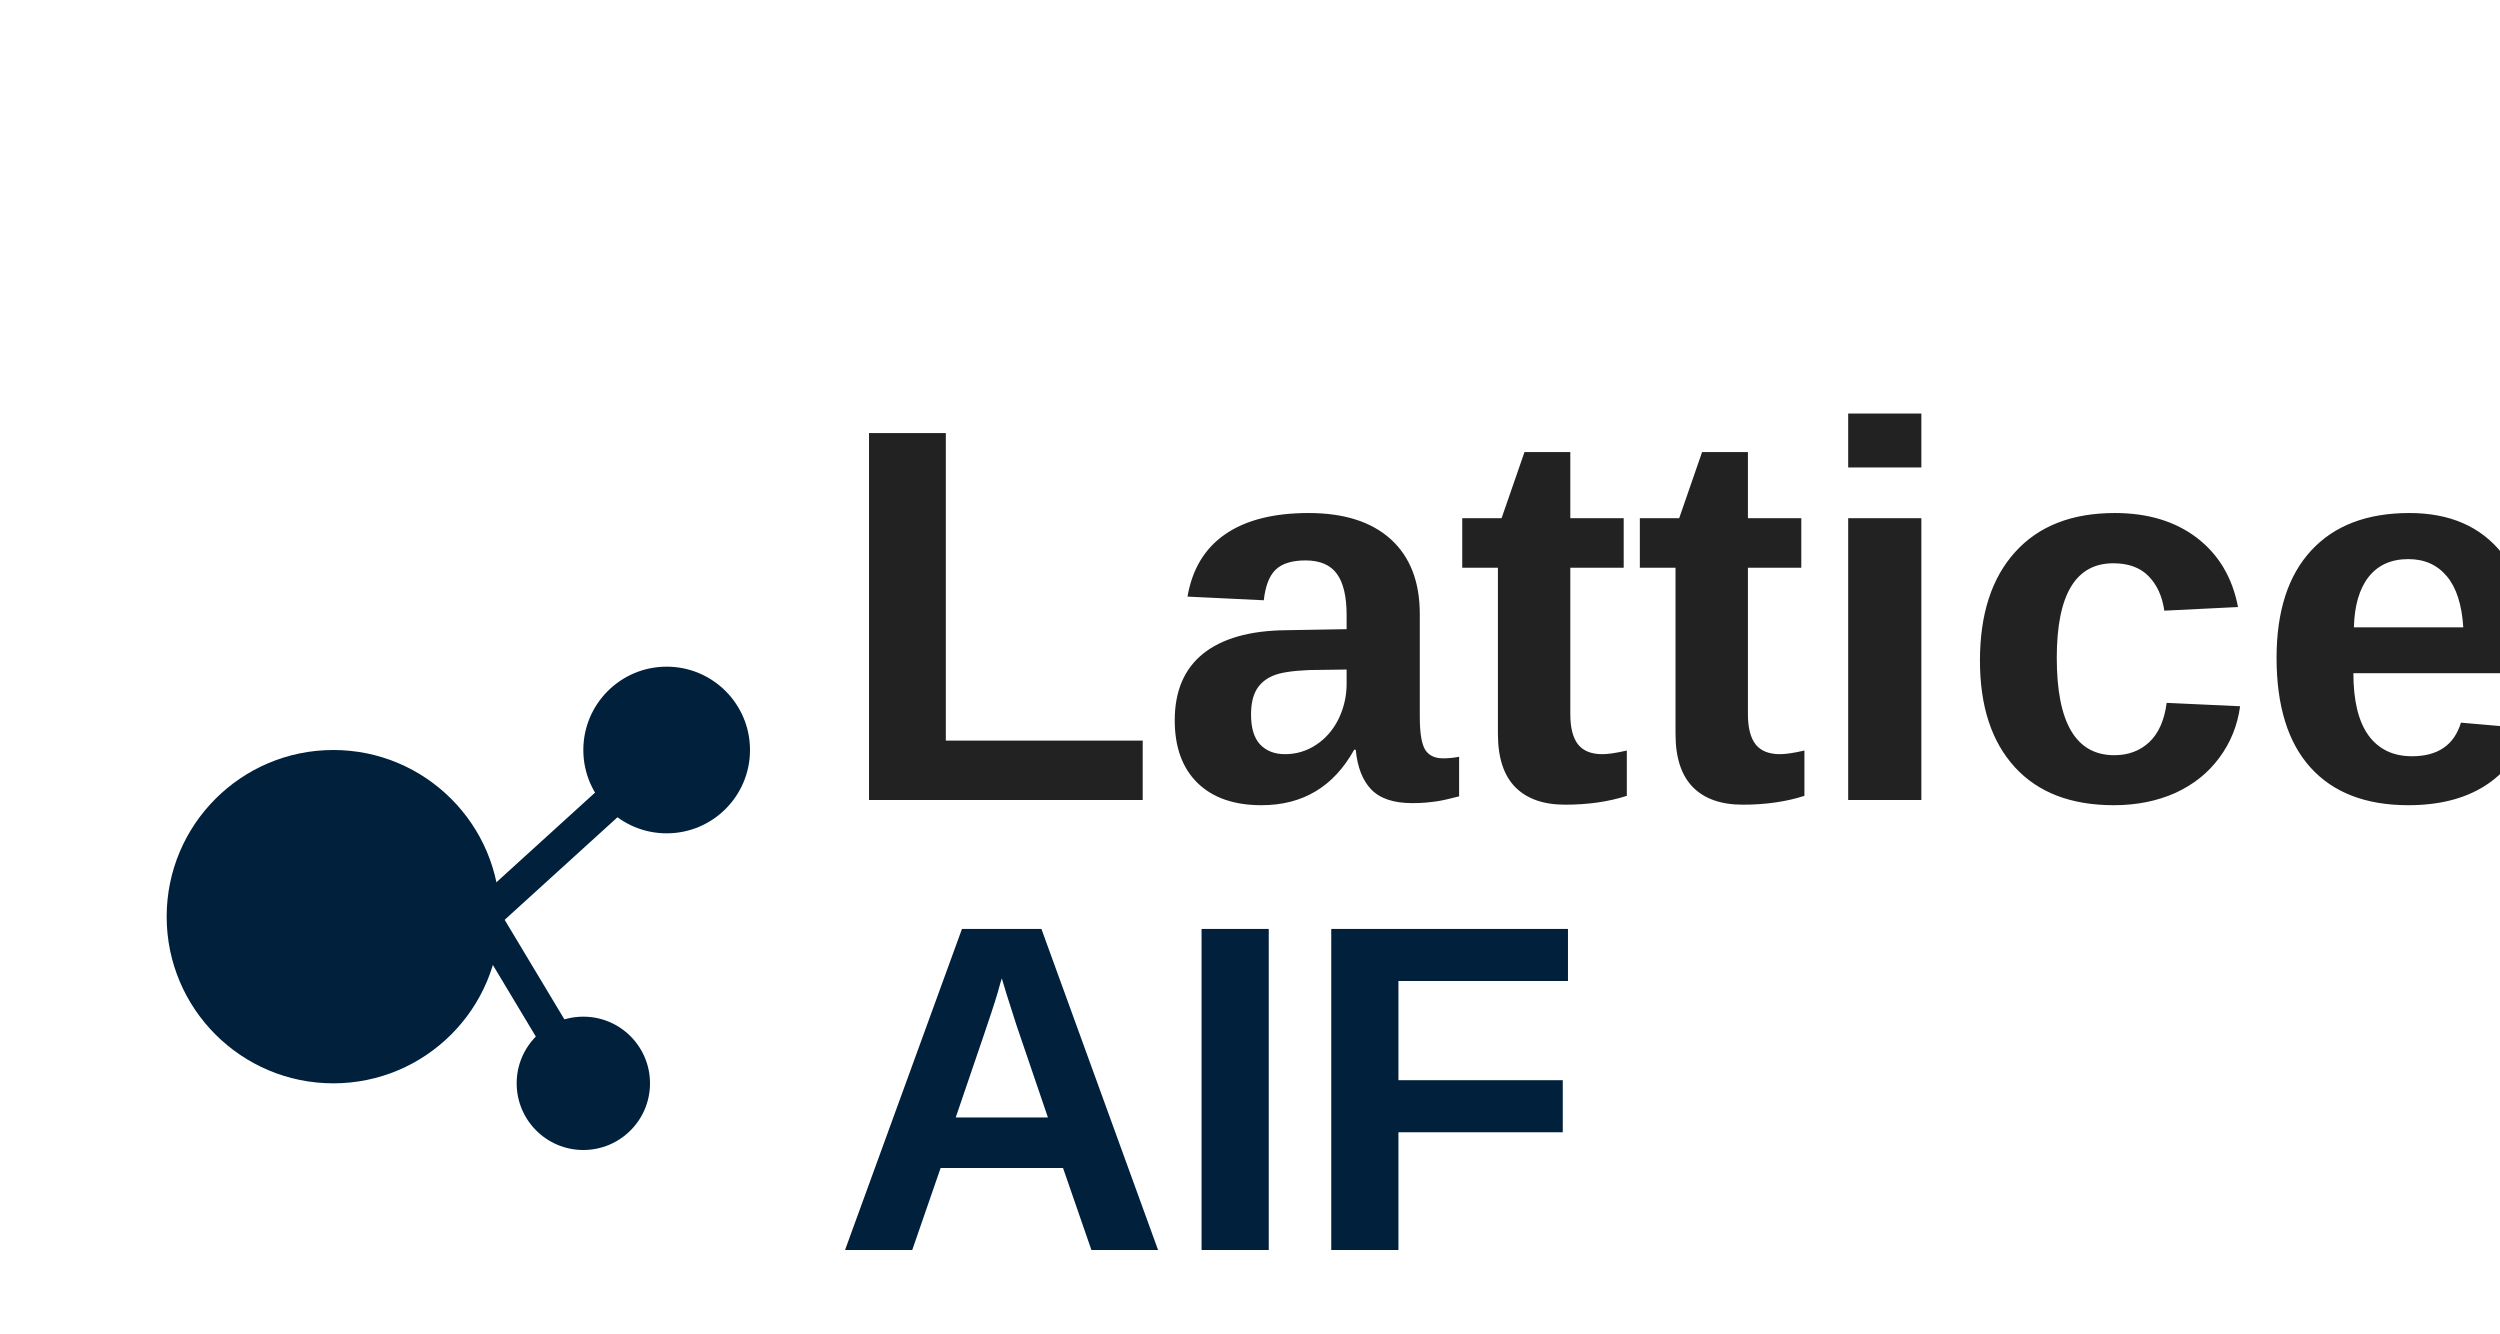
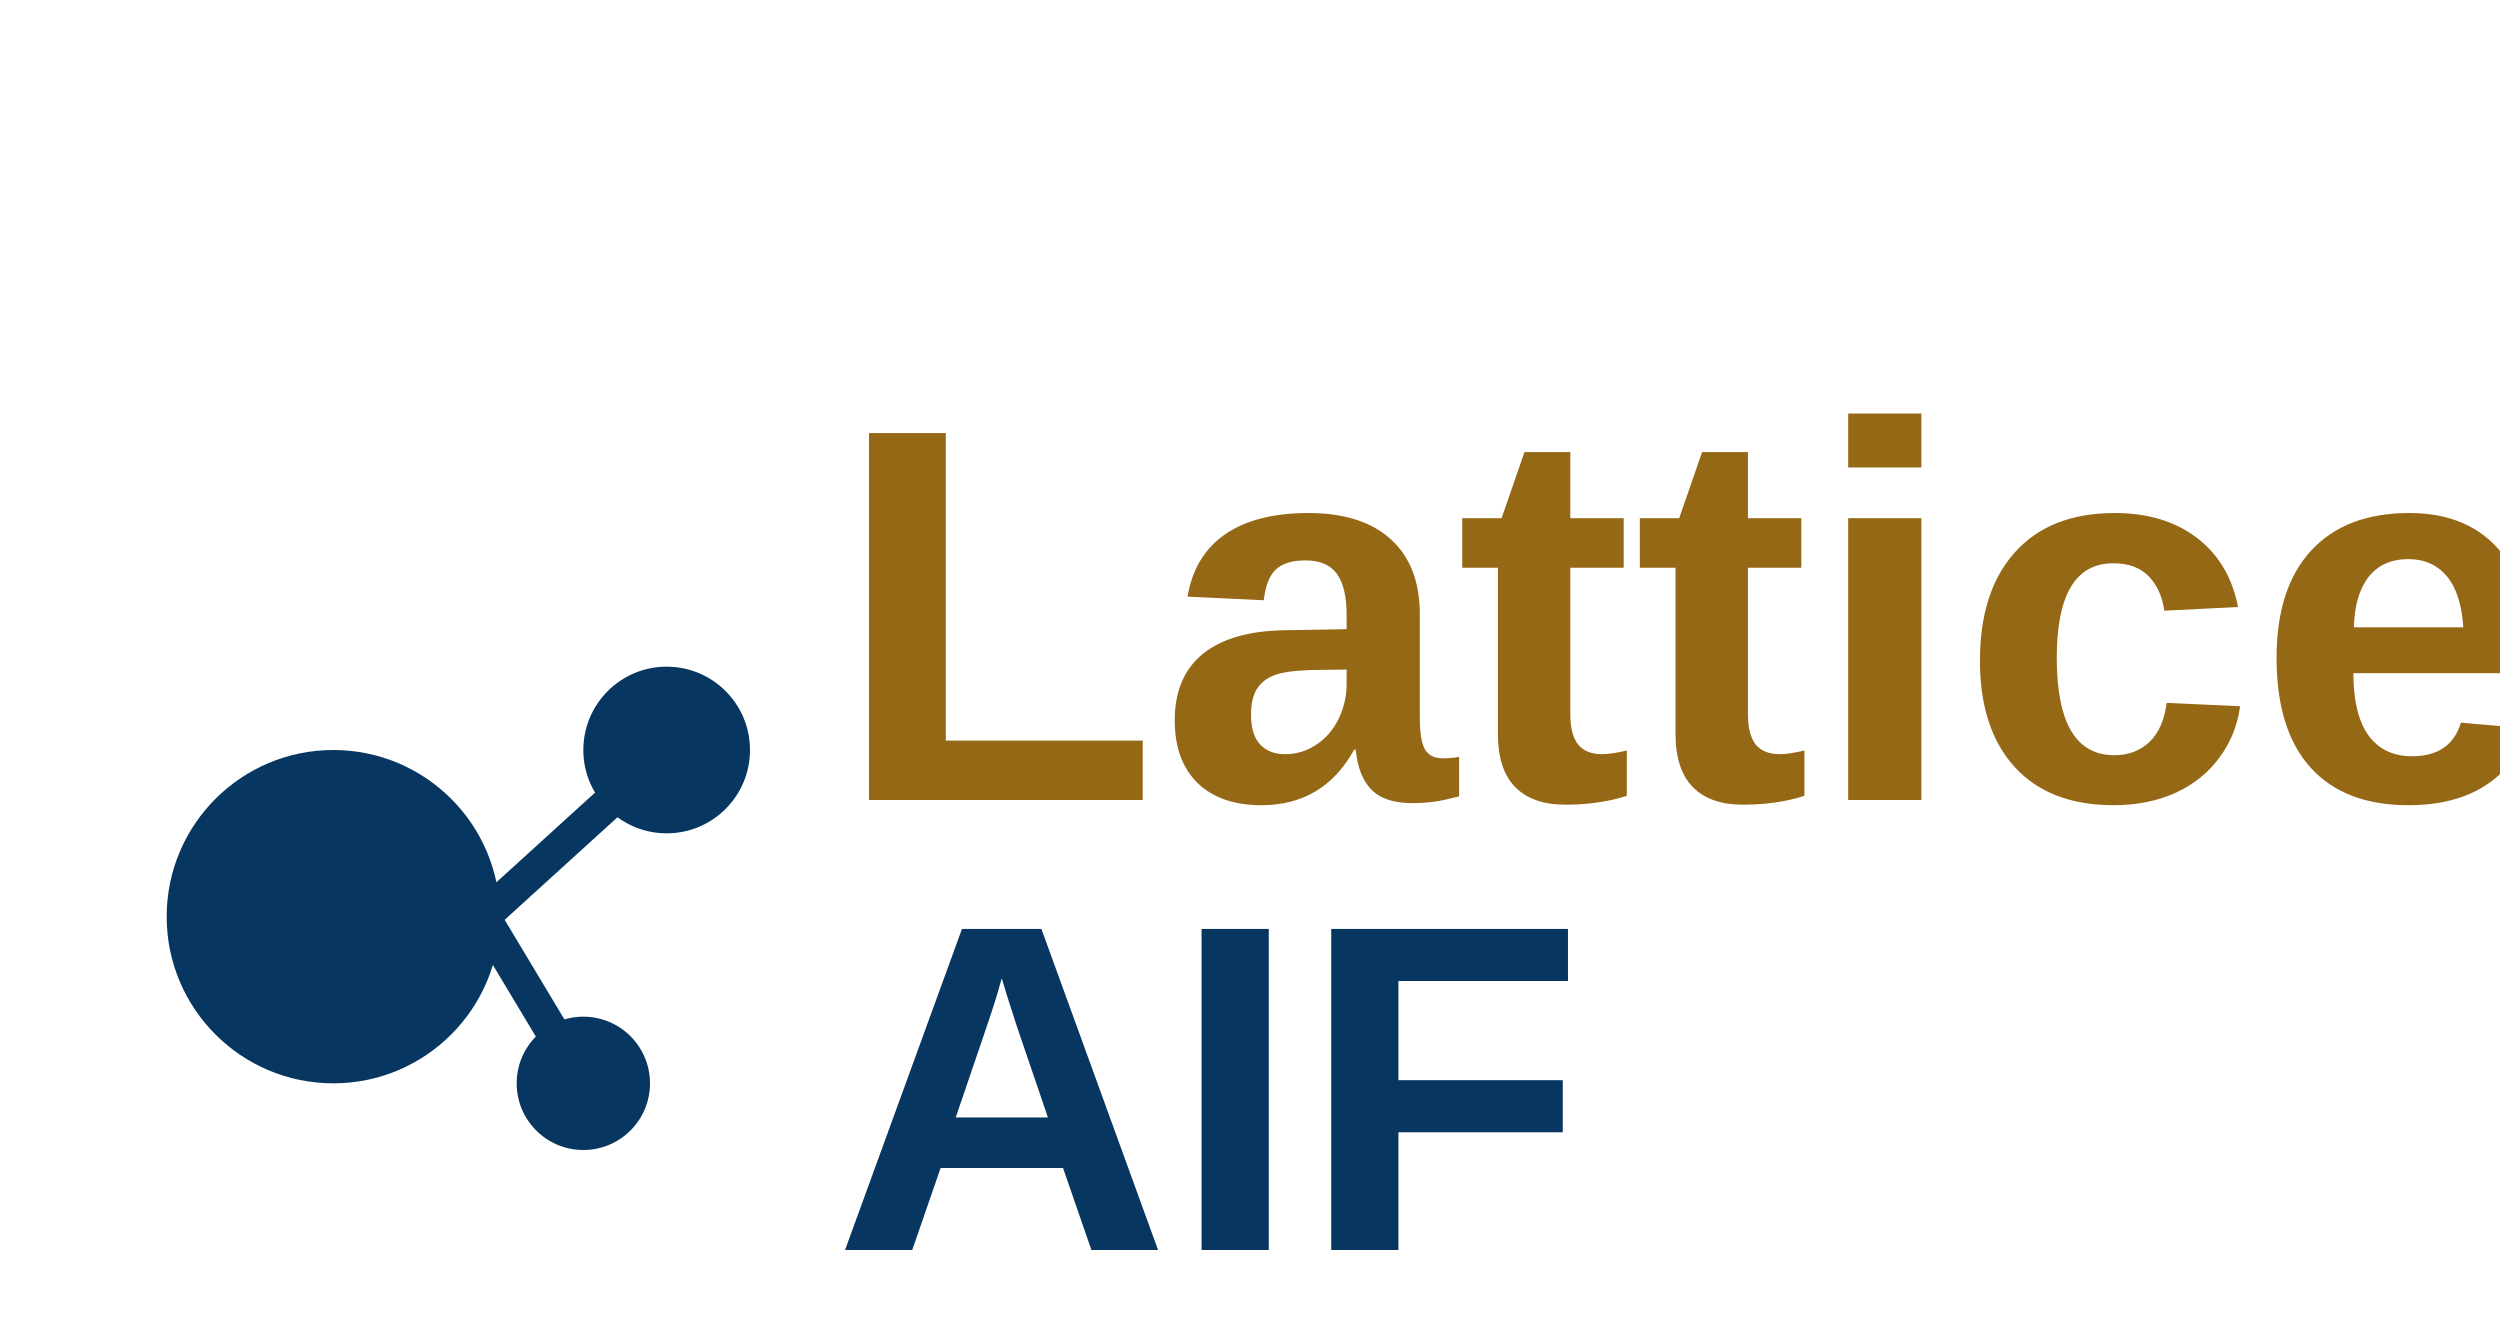
<svg xmlns="http://www.w3.org/2000/svg" width="150" height="80" viewBox="0 0 150 80" fill="none">
-   <circle cx="20" cy="55" r="9" fill="#00203cff" stroke="#00203cff" stroke-width="2" />
-   <circle cx="40" cy="45" r="5" fill="#00203cff" />
-   <circle cx="35" cy="65" r="4" fill="#00203cff" />
-   <line x1="29" y1="55" x2="40" y2="45" stroke="#00203cff" stroke-width="2" />
-   <line x1="29" y1="55" x2="35" y2="65" stroke="#00203cff" stroke-width="2" />
-   <text x="50" y="48" font-family="'Segoe UI', Arial, sans-serif" font-weight="bold" font-size="32" fill="#222">Lattice</text>
-   <text x="50" y="75" font-family="'Segoe UI', Arial, sans-serif" font-weight="bold" font-size="28" fill="#00203cff">AIF</text>
+   <circle cx="20" cy="55" r="9" fill="#073660ff" stroke="#073660ff" stroke-width="2" />
+   <circle cx="40" cy="45" r="5" fill="#073660ff" />
+   <circle cx="35" cy="65" r="4" fill="#073660ff" />
+   <line x1="29" y1="55" x2="40" y2="45" stroke="#073660ff" stroke-width="2" />
+   <line x1="29" y1="55" x2="35" y2="65" stroke="#073660ff" stroke-width="2" />
+   <text x="50" y="48" font-family="'Segoe UI', Arial, sans-serif" font-weight="bold" font-size="32" fill="#956816ff">Lattice</text>
+   <text x="50" y="75" font-family="'Segoe UI', Arial, sans-serif" font-weight="bold" font-size="28" fill="#073660ff">AIF</text>
</svg>
